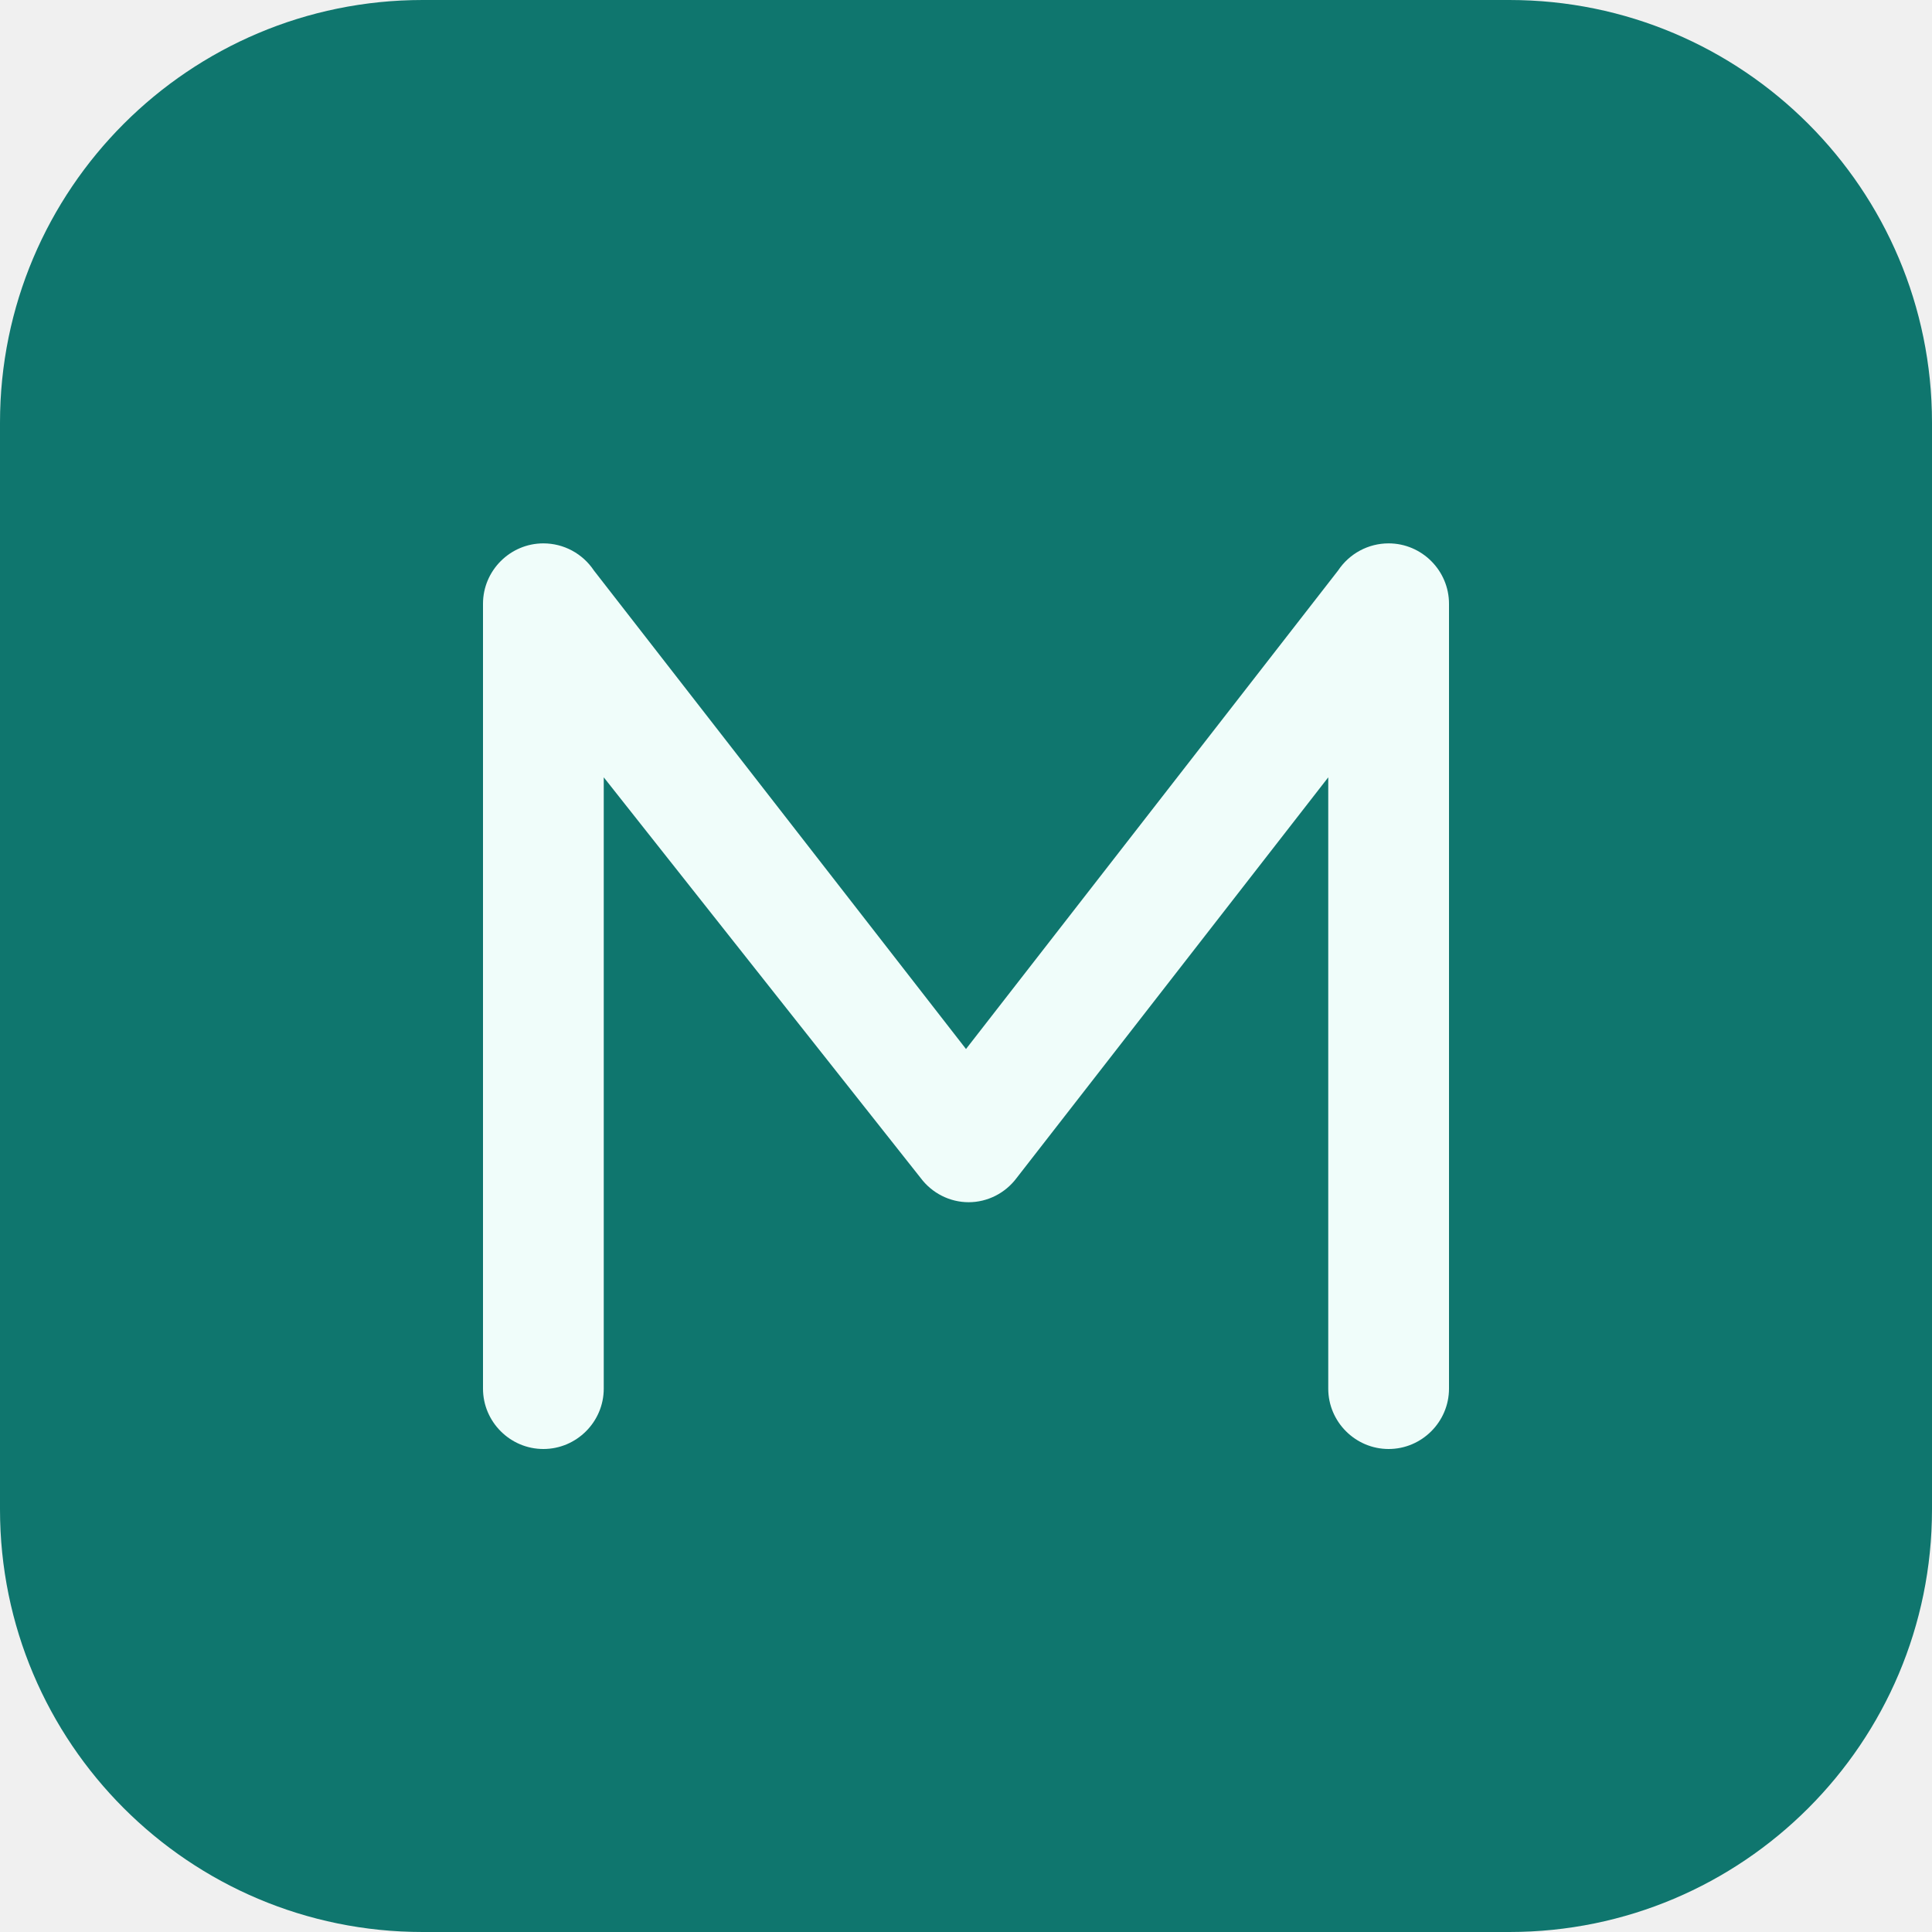
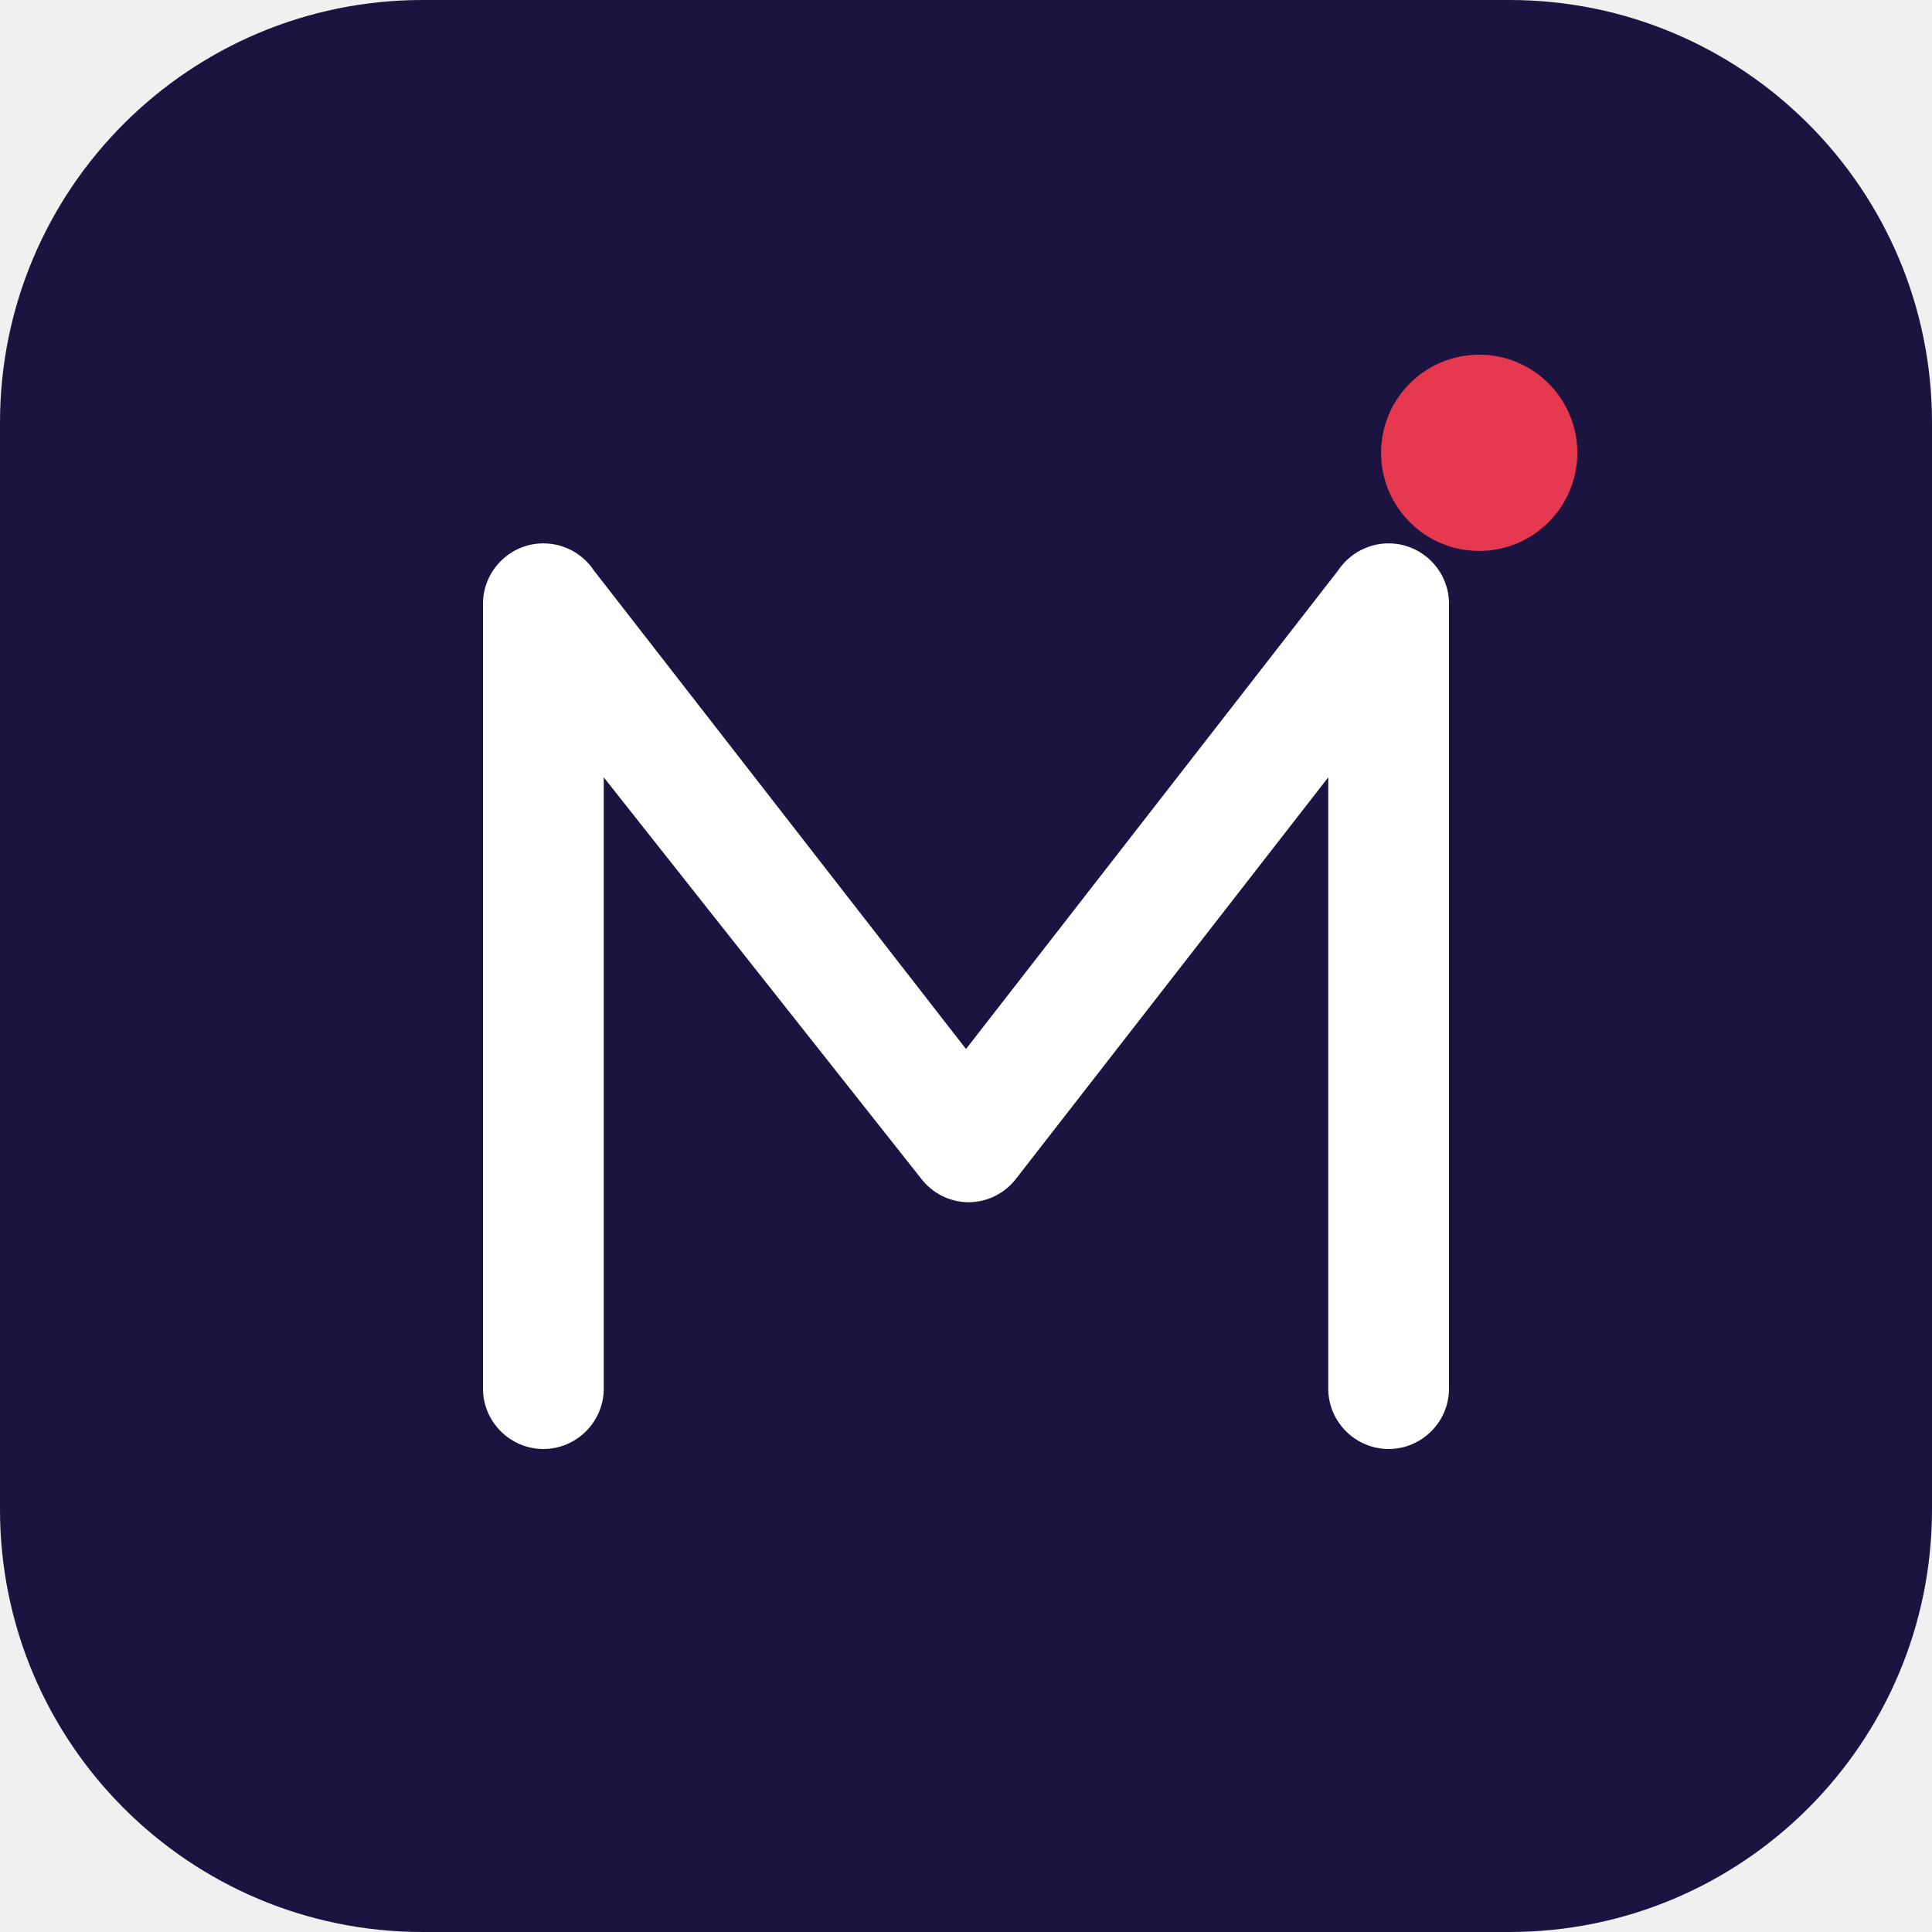
<svg xmlns="http://www.w3.org/2000/svg" viewBox="0 0 512 512">
-   <rect width="512" height="512" rx="112" fill="#0f766e" />
-   <path d="M128 368V160c0-8.8 7.2-16 16-16 5.4 0 10.4 2.7 13.4 7.2L256 278l98.6-126.8c3-4.5 8-7.2 13.4-7.2 8.8 0 16 7.2 16 16v208c0 8.8-7.2 16-16 16s-16-7.2-16-16V206l-82.6 106.2c-3 4-7.7 6.4-12.7 6.4s-9.7-2.4-12.7-6.4L160 206v162c0 8.8-7.2 16-16 16s-16-7.2-16-16z" fill="#f0fdfa" />
+   <rect width="512" height="512" rx="112" fill="#1c1440" />
+   <path d="M128 368V160c0-8.8 7.2-16 16-16 5.4 0 10.4 2.7 13.4 7.2L256 278l98.6-126.8c3-4.5 8-7.2 13.4-7.2 8.8 0 16 7.2 16 16v208c0 8.8-7.2 16-16 16s-16-7.2-16-16V206l-82.6 106.2c-3 4-7.7 6.4-12.7 6.4s-9.7-2.4-12.7-6.4L160 206v162c0 8.8-7.2 16-16 16s-16-7.2-16-16z" fill="#ffffff" />
+   <circle cx="392" cy="120" r="26" fill="#e63950" />
</svg>
